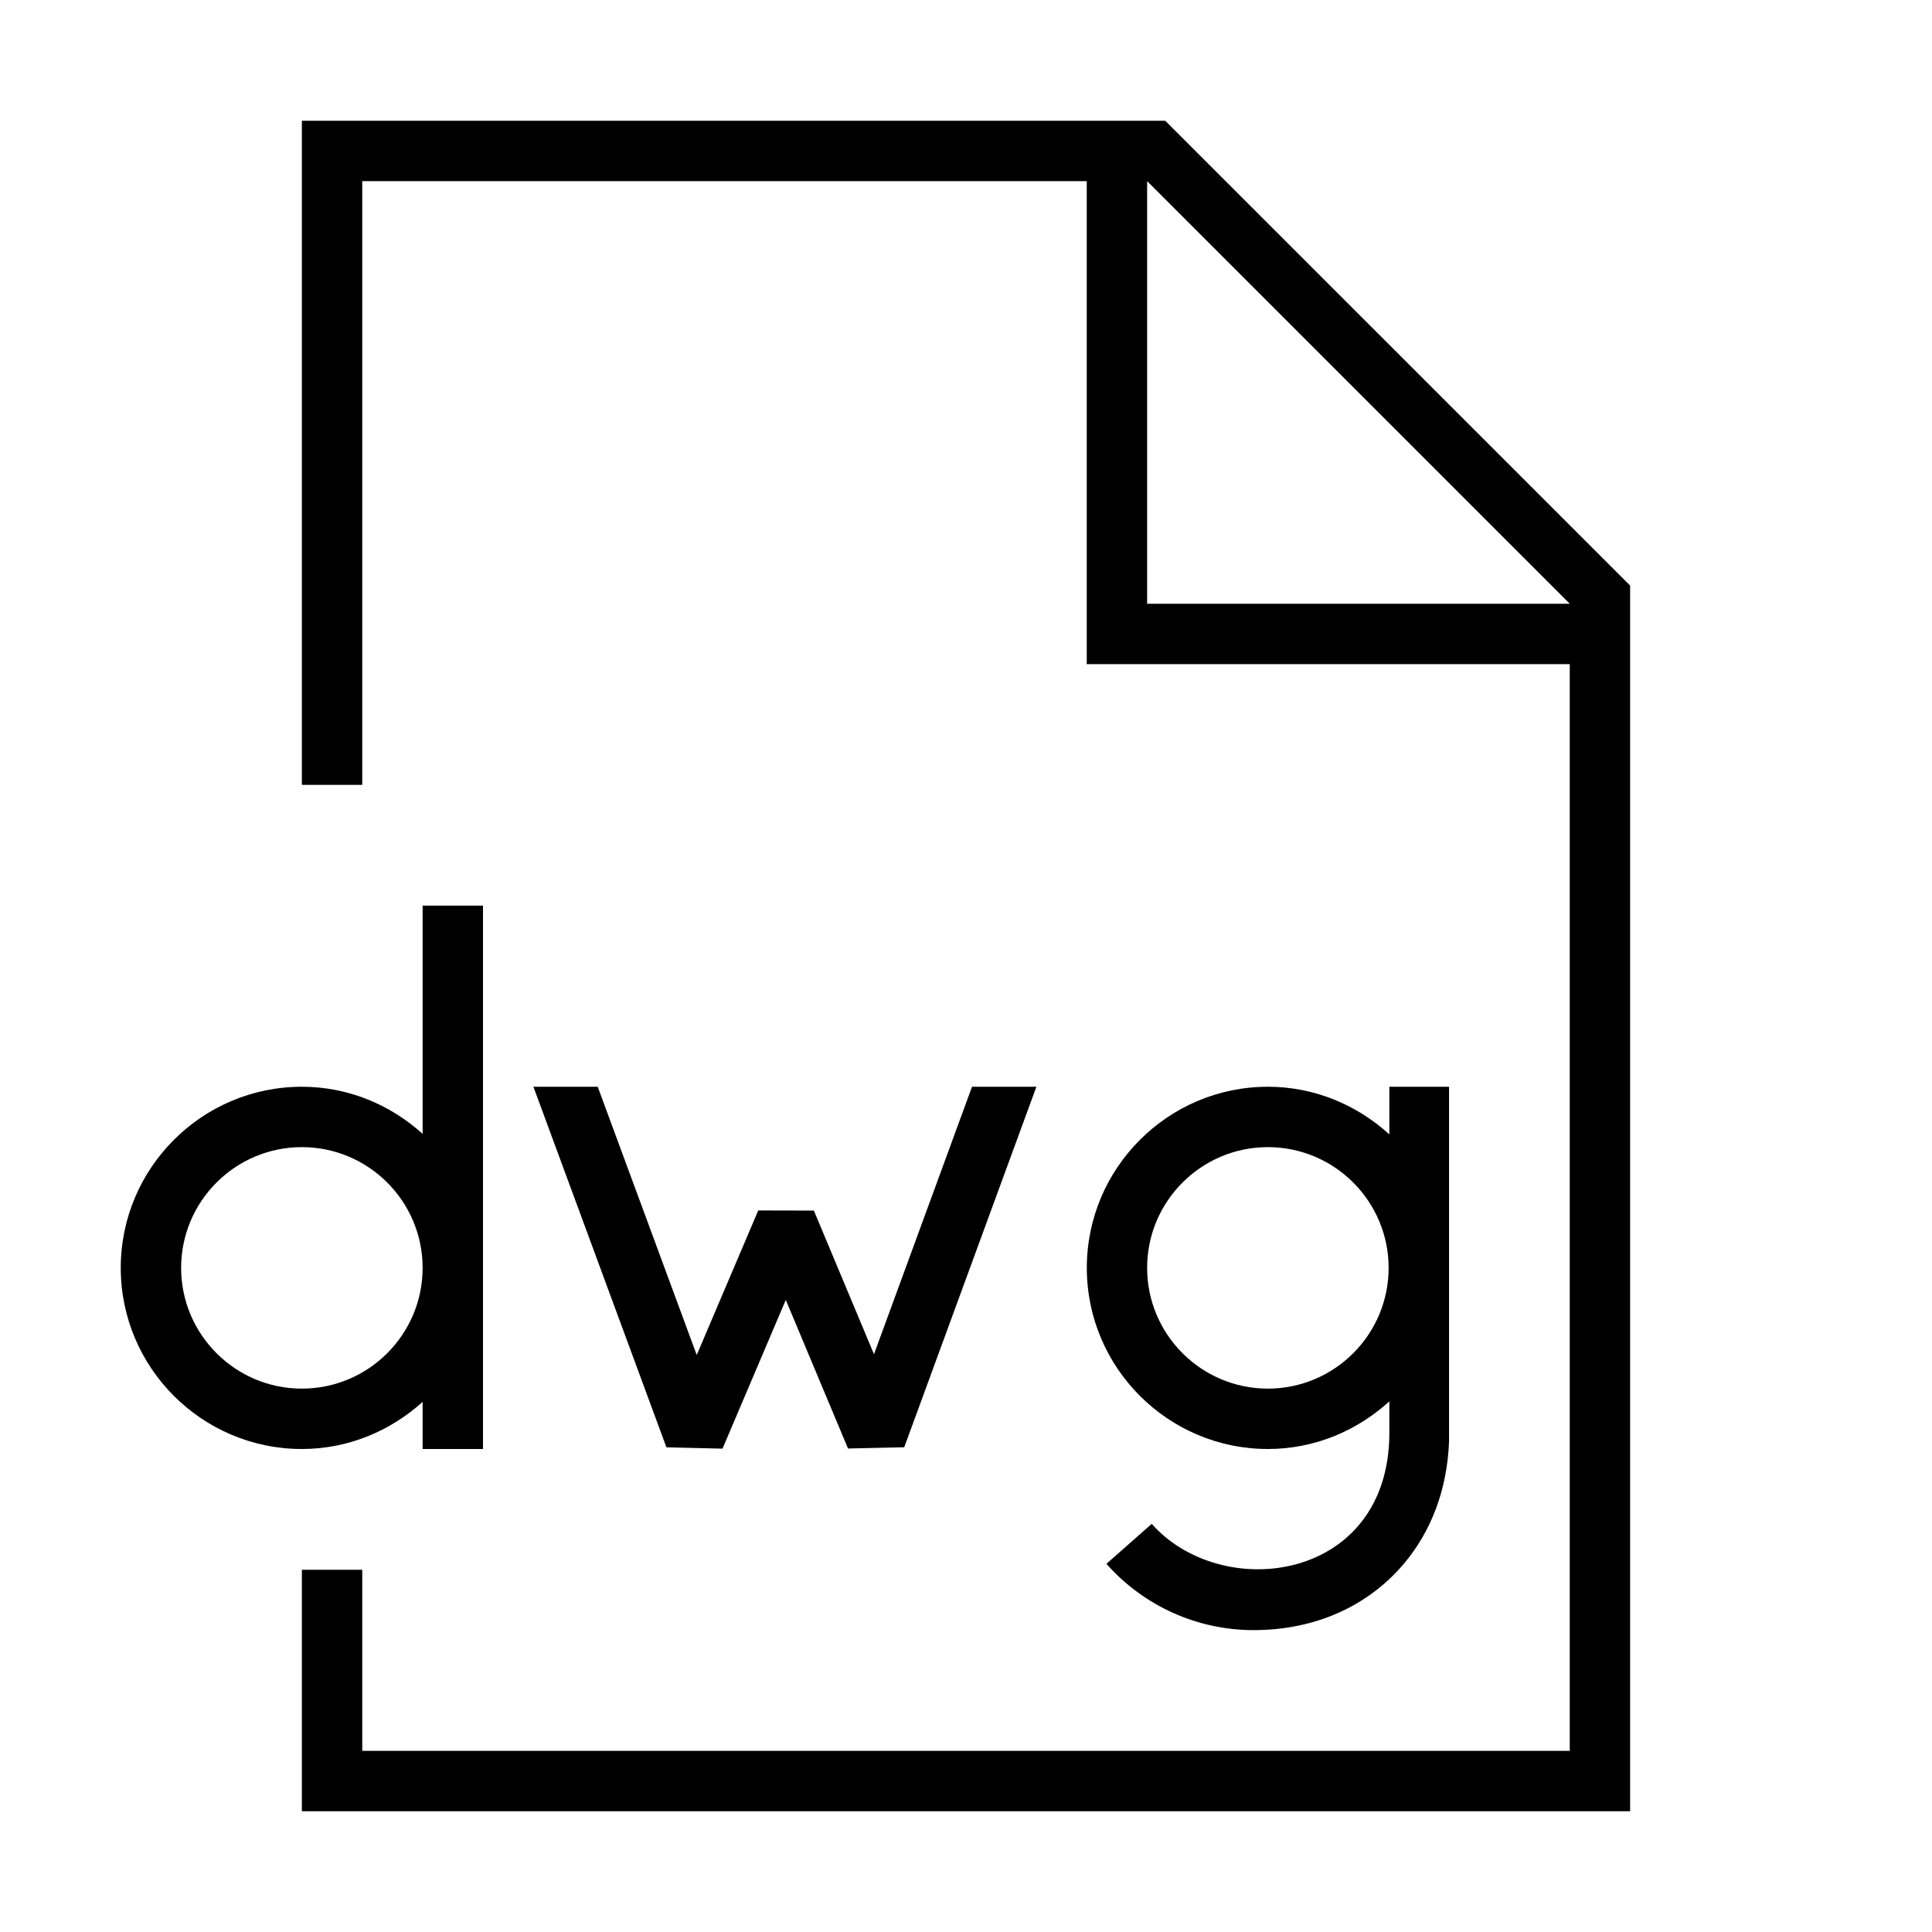
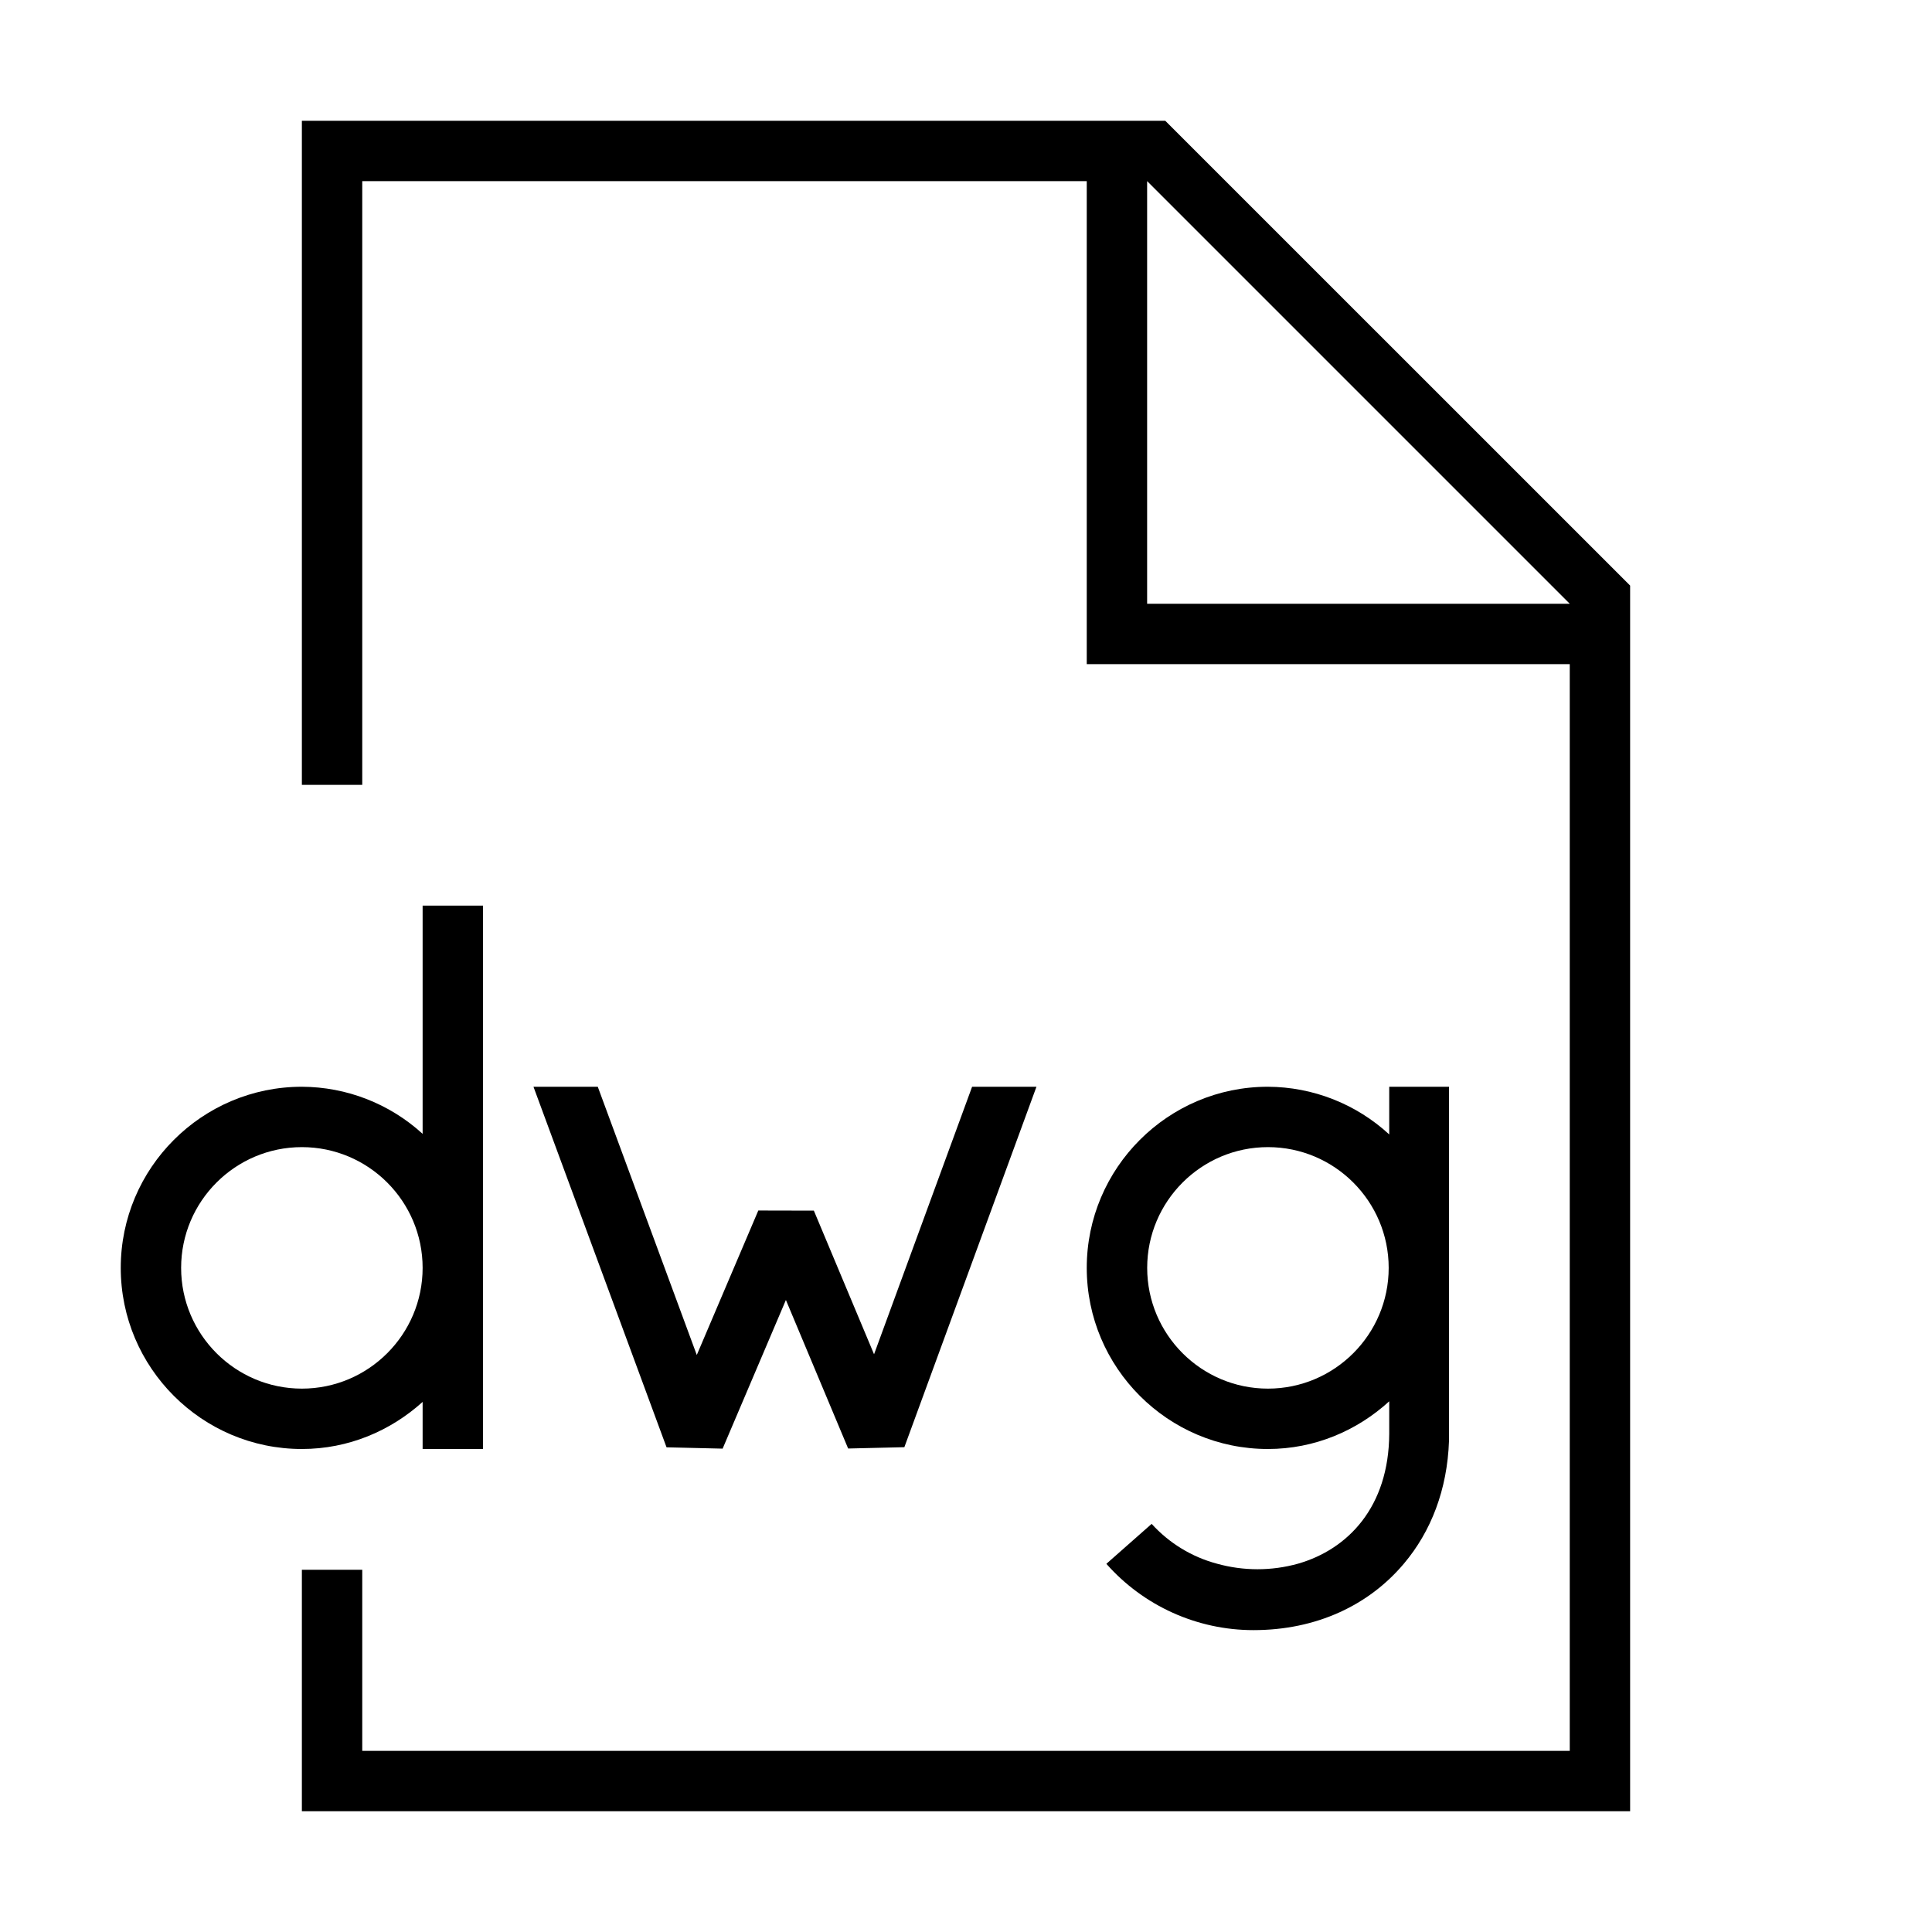
- <svg xmlns="http://www.w3.org/2000/svg" id="icons" viewBox="0 0 32 32">
-   <rect width="32" height="32" fill="none" />
-   <path d="M5,2v11h1V3h12v8h8v18H6v-3h-1v4h22V9.699l-7.7-7.699H5ZM19,10V3l7,7h-7ZM7,23.22v.78h1v-9h-1v3.78c-.532-.48-1.229-.78-2-.78-1.654,0-3,1.346-3,3s1.346,3,3,3c.771,0,1.468-.301,2-.78ZM3,21c0-1.103.897-2,2-2s2,.897,2,2-.897,2-2,2-2-.897-2-2ZM20.761,27c1.049,0,1.914-.416,2.492-1.1.449-.532.72-1.226.748-2.035v-5.865h-.989v.789c-.533-.485-1.235-.789-2.011-.789-1.654,0-3,1.346-3,3s1.346,3,3,3c.776,0,1.478-.304,2.011-.789v.536c-.006,1.217-.687,1.916-1.513,2.153-.432.124-.903.122-1.34,0-.414-.115-.797-.337-1.083-.66l-.748.66-.002.002c.616.697,1.504,1.098,2.436,1.098ZM21,23c-1.103,0-2-.897-2-2s.897-2,2-2,2,.897,2,2-.897,2-2,2ZM16.101,18h1.065l-2.189,5.971-.931.021-1.031-2.461-1.048,2.463-.929-.022-2.203-5.972h1.065l1.64,4.443,1.019-2.394.921.002.996,2.379,1.624-4.431Z" />
+ <svg xmlns="http://www.w3.org/2000/svg" viewBox="0 0 32 32">
+   <path fill="none" d="M0 0h32v32H0z" />
+   <path d="M5 2v11h1V3h12v8h8v18H6v-3H5v4h22V9.699L19.3 2zm14 8V3l7 7zM7 23.22V24h1v-9H7v3.78A2.98 2.98 0 0 0 5 18c-1.654 0-3 1.346-3 3s1.346 3 3 3c.771 0 1.468-.3 2-.78M3 21c0-1.103.897-2 2-2s2 .897 2 2-.897 2-2 2-2-.897-2-2m17.76 6c1.05 0 1.915-.416 2.492-1.1.45-.532.72-1.226.748-2.035V18h-.99v.79A2.98 2.98 0 0 0 21 18c-1.654 0-3 1.346-3 3s1.346 3 3 3c.776 0 1.478-.304 2.01-.79v.537c-.006 1.216-.686 1.916-1.512 2.153a2.5 2.5 0 0 1-1.34 0 2.24 2.24 0 0 1-1.083-.66l-.748.66-.002.002A3.25 3.25 0 0 0 20.761 27m.24-4c-1.103 0-2-.897-2-2s.897-2 2-2 2 .897 2 2-.897 2-2 2m-4.9-5h1.066l-2.188 5.97-.931.022-1.031-2.46-1.048 2.462-.929-.022L8.836 18h1.065l1.64 4.443 1.019-2.393.92.002.997 2.379z" />
</svg>
